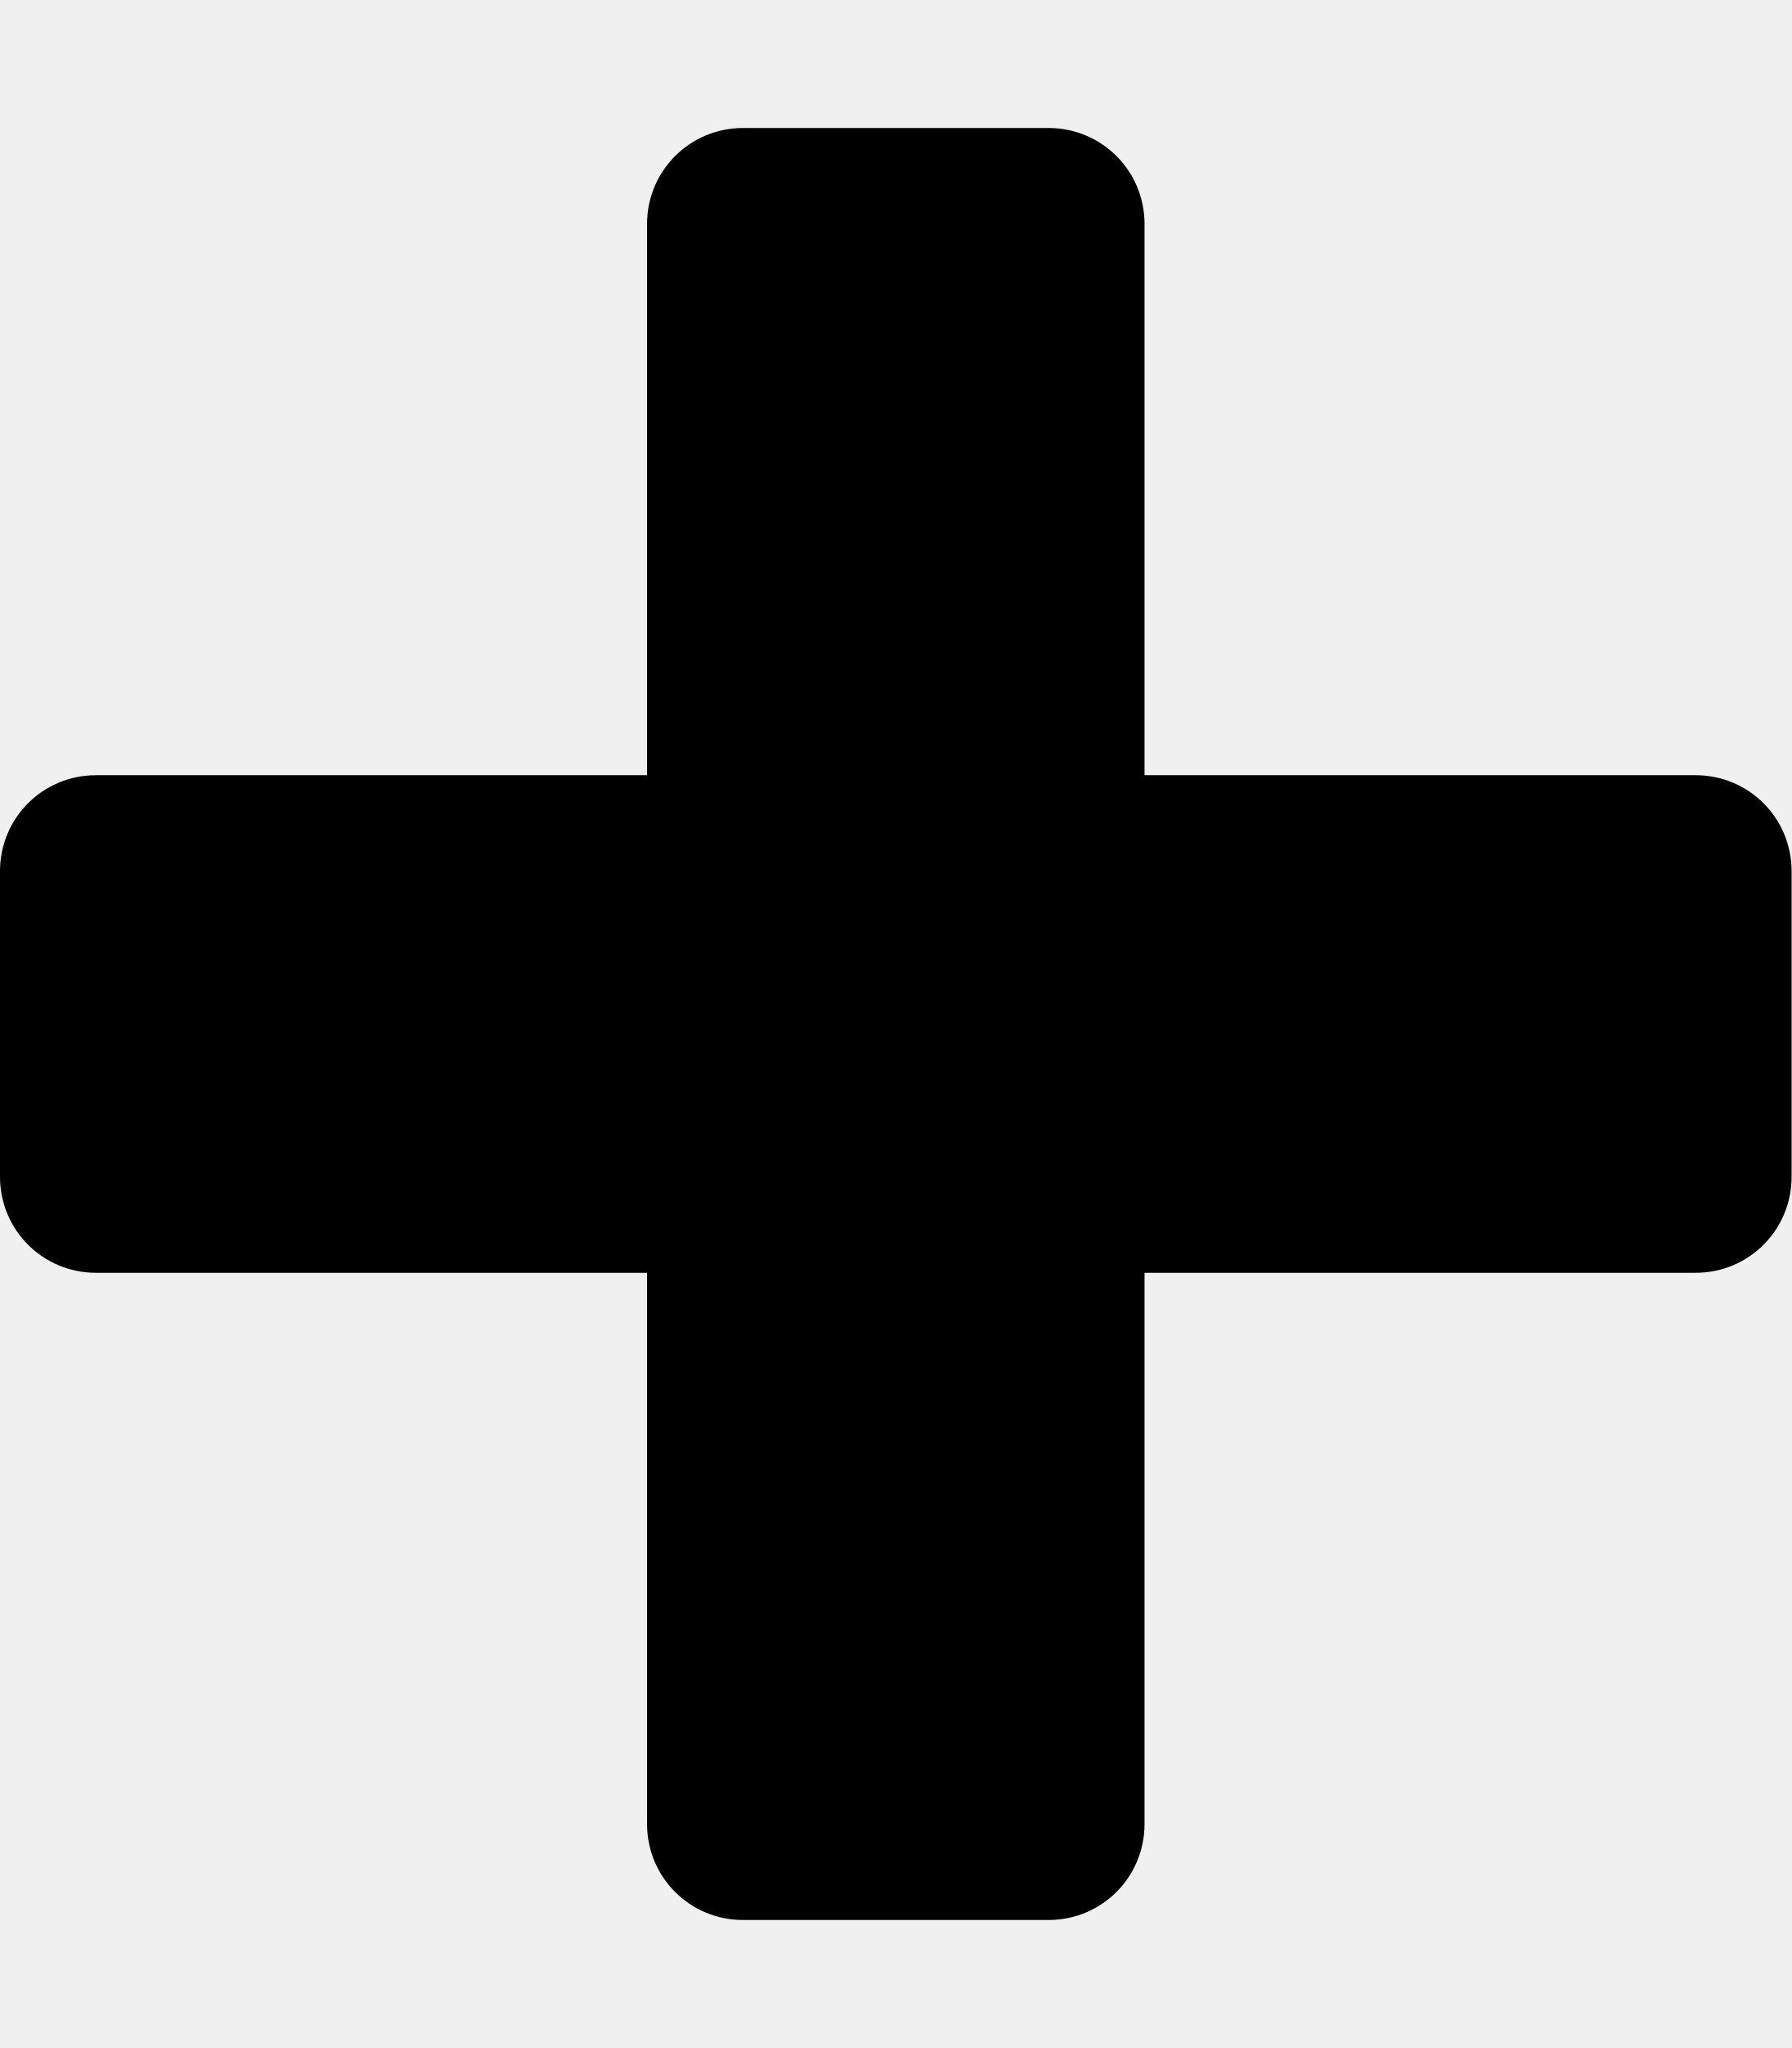
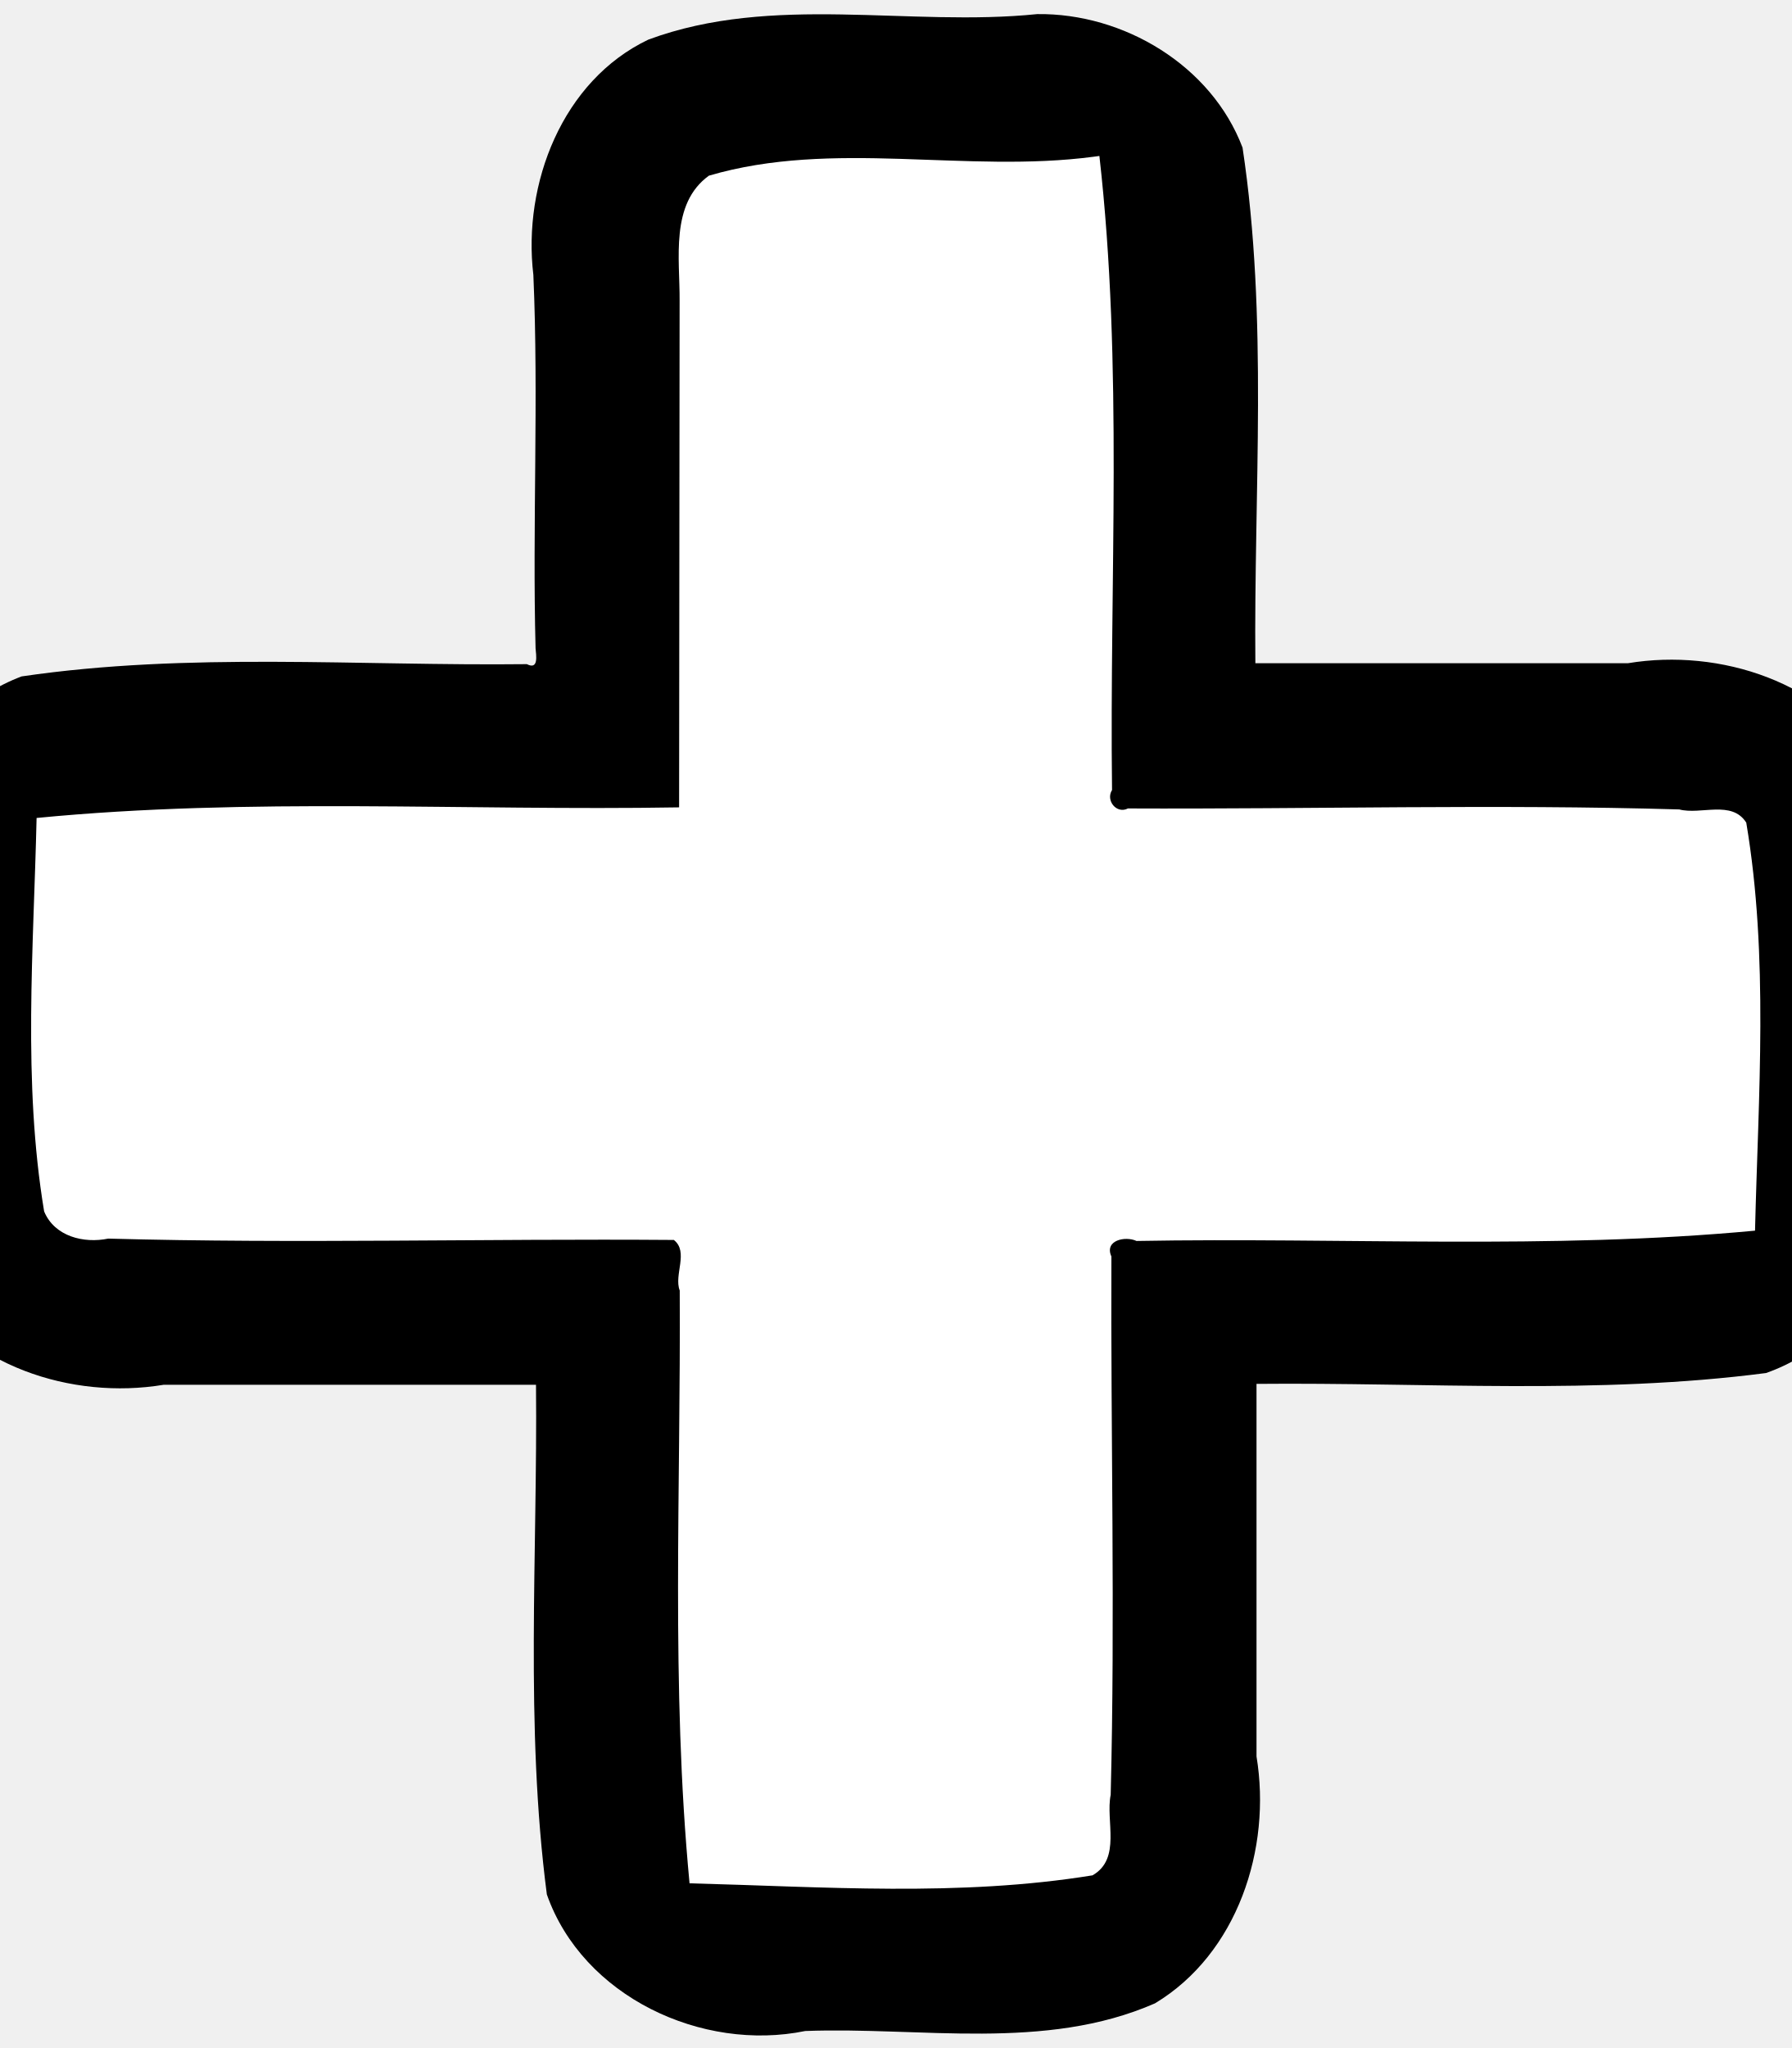
- <svg xmlns="http://www.w3.org/2000/svg" viewBox="0 0 448 512">
-   <path d="M448 294.2v-76.4c0-13.3-10.7-24-24-24H286.2V56c0-13.3-10.7-24-24-24h-76.4c-13.3 0-24 10.7-24 24v137.8H24c-13.3 0-24 10.7-24 24v76.4c0 13.3 10.7 24 24 24h137.8V456c0 13.3 10.7 24 24 24h76.4c13.3 0 24-10.7 24-24V318.2H424c13.3 0 24-10.7 24-24z" />
+ <svg xmlns="http://www.w3.org/2000/svg" viewBox="0 0 448 512" version="1.1" id="svg4">
+   <defs id="defs8" />
+   <path d="m 259.367,3.527 c -32.058,3.278 -66.085,-5.169 -97.248,6.379 -21.51,10.256 -31.461,36.062 -28.749,58.812 1.347,31.025 -0.263,62.309 0.554,93.36 0.123,1.646 0.857,5.514 -2.182,3.961 C 89.664,166.528 47.172,162.965 5.403,169.103 -19.532,178.502 -32.974,207.906 -27.75,233.357 c 1.074,29.034 -5.114,59.796 6.887,87.398 12.381,20.681 38.757,29.261 61.76,25.443 31.045,0 62.09,0 93.135,0 0.41,42.441 -2.786,85.229 2.713,127.417 8.987,25.542 38.797,39.429 64.613,34.136 28.913,-1.089 59.912,5.132 87.442,-6.908 20.661,-12.425 29.205,-38.72 25.4,-61.729 0,-31.049 0,-62.098 0,-93.146 42.441,-0.41 85.229,2.786 127.417,-2.713 25.542,-8.987 39.429,-38.797 34.136,-64.613 -1.089,-28.913 5.132,-59.912 -6.908,-87.442 -12.425,-20.661 -38.72,-29.205 -61.729,-25.4 -31.068,0 -62.137,0 -93.205,0 -0.412,-42.945 3.249,-86.226 -3.203,-128.891 C 302.935,16.36 280.946,3.243 259.367,3.527 Z" id="path2" />
+   <path style="fill:#ffffff" d="m 273.527,39.178 c -32.012,4.241 -65.154,-4.394 -96.256,4.738 -9.764,7.052 -7.243,20.879 -7.329,31.293 -0.028,42.21 -0.073,84.421 -0.128,126.631 -53.565,0.906 -107.266,-2.55 -160.664,2.652 -0.746,32.771 -3.504,65.949 1.887,98.361 2.592,6.282 9.945,8.061 16.027,6.797 47.113,1.299 94.422,-0.027 141.432,0.337 3.804,2.953 -0.041,8.74 1.475,12.637 0.29,49.408 -2.228,99.017 2.455,148.205 33.566,0.865 67.504,3.41 100.773,-1.996 7.261,-4.174 3.211,-13.624 4.537,-20.133 1.136,-44.838 -0.013,-89.809 0.178,-134.58 -1.828,-4.052 3.467,-5.181 6.283,-3.879 51.507,-0.929 103.35,2.243 154.66,-2.578 0.82,-33.95 3.459,-68.445 -2.191,-102.004 -3.626,-5.719 -11.368,-1.882 -16.753,-3.299 -45.885,-1.347 -92.019,-0.046 -137.86,-0.248 -2.861,1.475 -5.624,-2.014 -3.979,-4.605 -0.661,-52.852 2.804,-105.942 -3.164,-158.516 l -0.991,0.133 z" id="path2-7" />
</svg>
